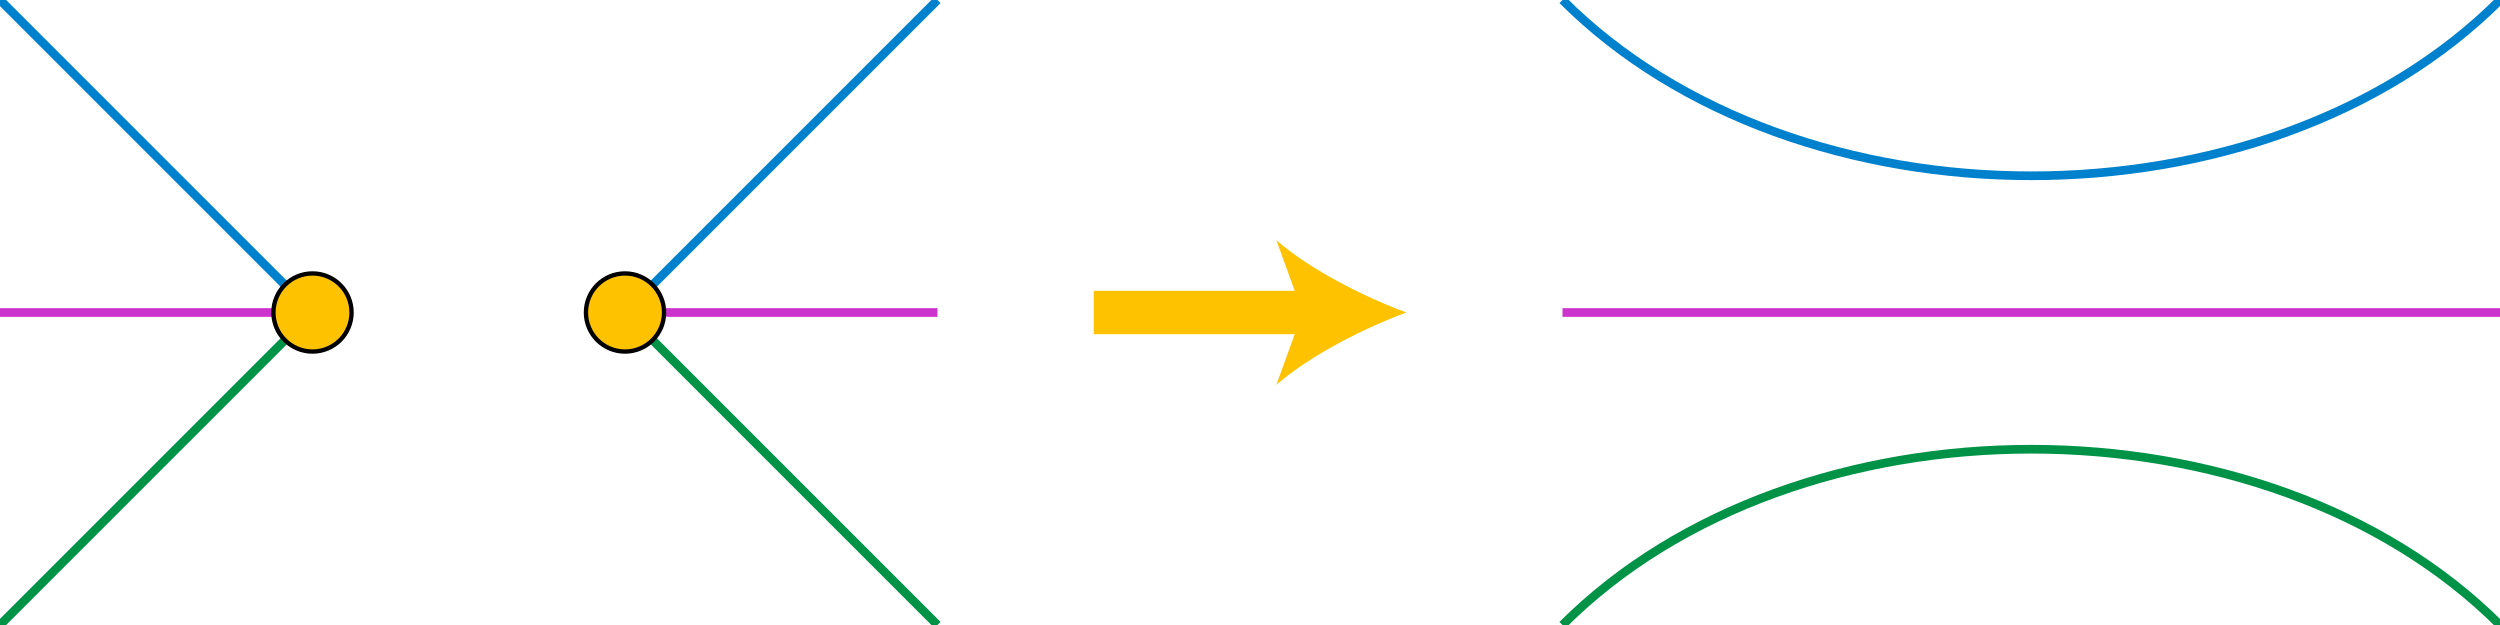
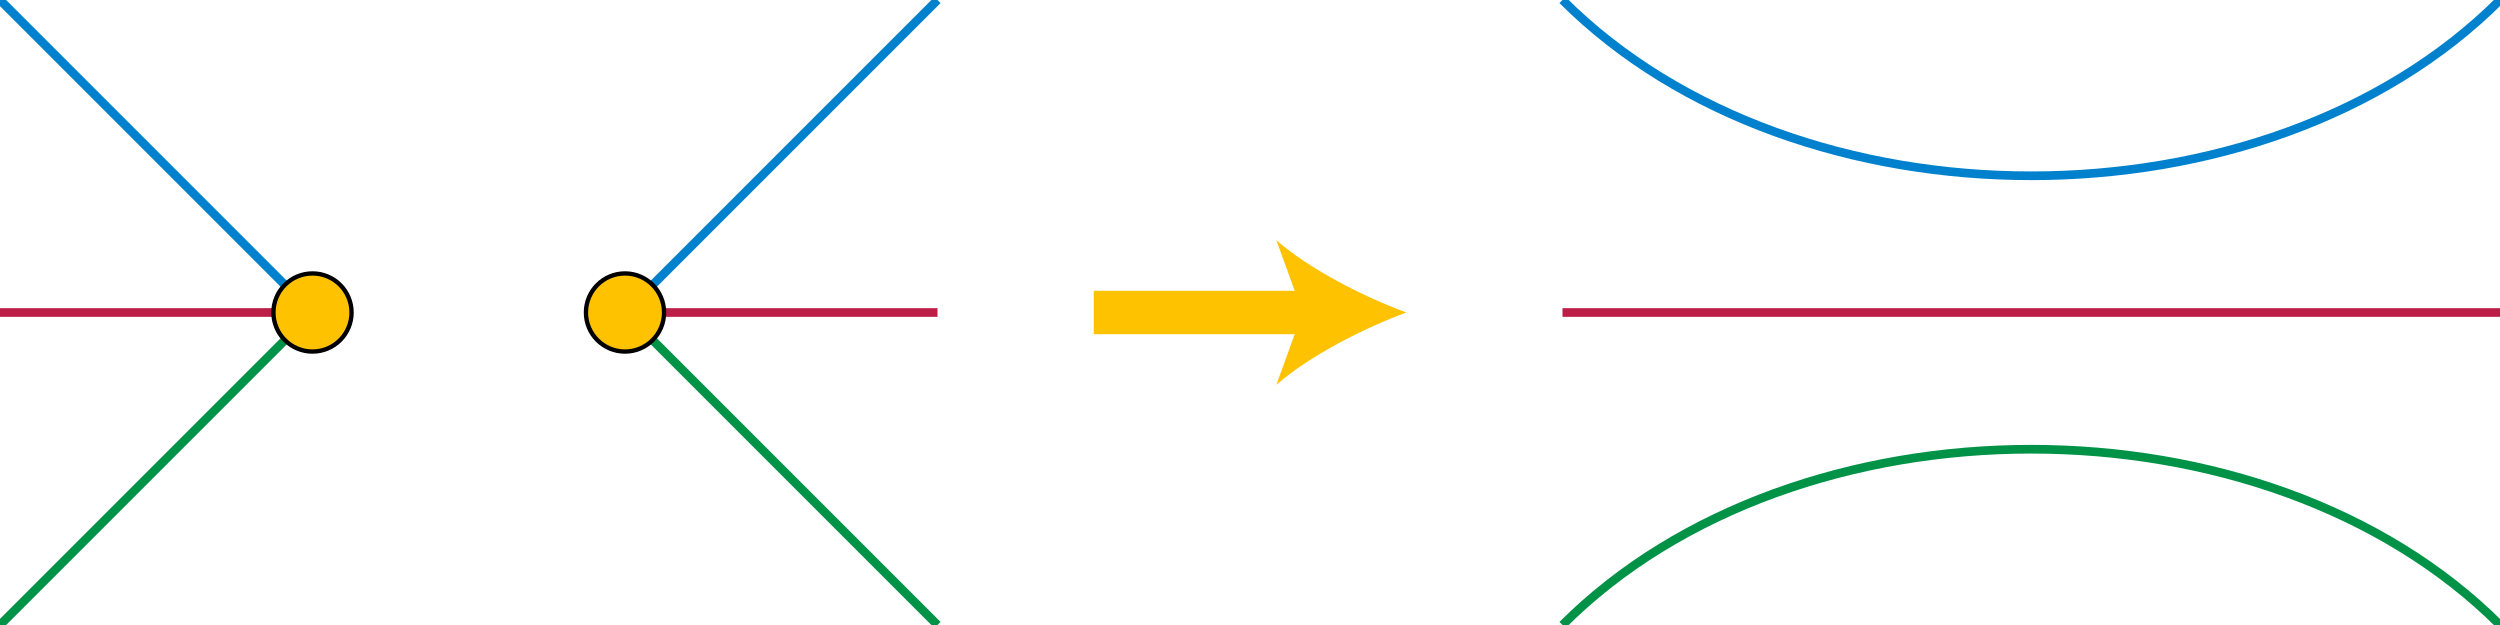
<svg xmlns="http://www.w3.org/2000/svg" width="576" height="144">
-   <path d="M144 72h72M0 72h72m288 0h216" fill="none" stroke="#C3C" stroke-width="2" />
+   <path d="M144 72h72M0 72h72m288 0h216" fill="none" stroke="#BC1E47" stroke-width="2" />
  <path fill="none" stroke="#FEC200" stroke-width="10" d="M252 72h50.877" />
  <path fill="#FEC200" d="M324 72c-9.939 3.688-22.271 9.98-29.916 16.646L300.105 72l-6.021-16.643C301.729 62.023 314.061 68.315 324 72z" />
  <path d="M144 72l72-72M0 0l72 72M360 0c54 54 162 54 216 0" fill="none" stroke="#0081CD" stroke-width="2" />
  <path d="M144 72l72 72M0 144l72-72m288 72c54-54 162-54 216 0" fill="none" stroke="#009246" stroke-width="2" />
  <g fill="#FEC200" stroke="#000">
    <circle cx="72" cy="72" r="9" />
    <circle cx="144" cy="72" r="9" />
  </g>
</svg>
